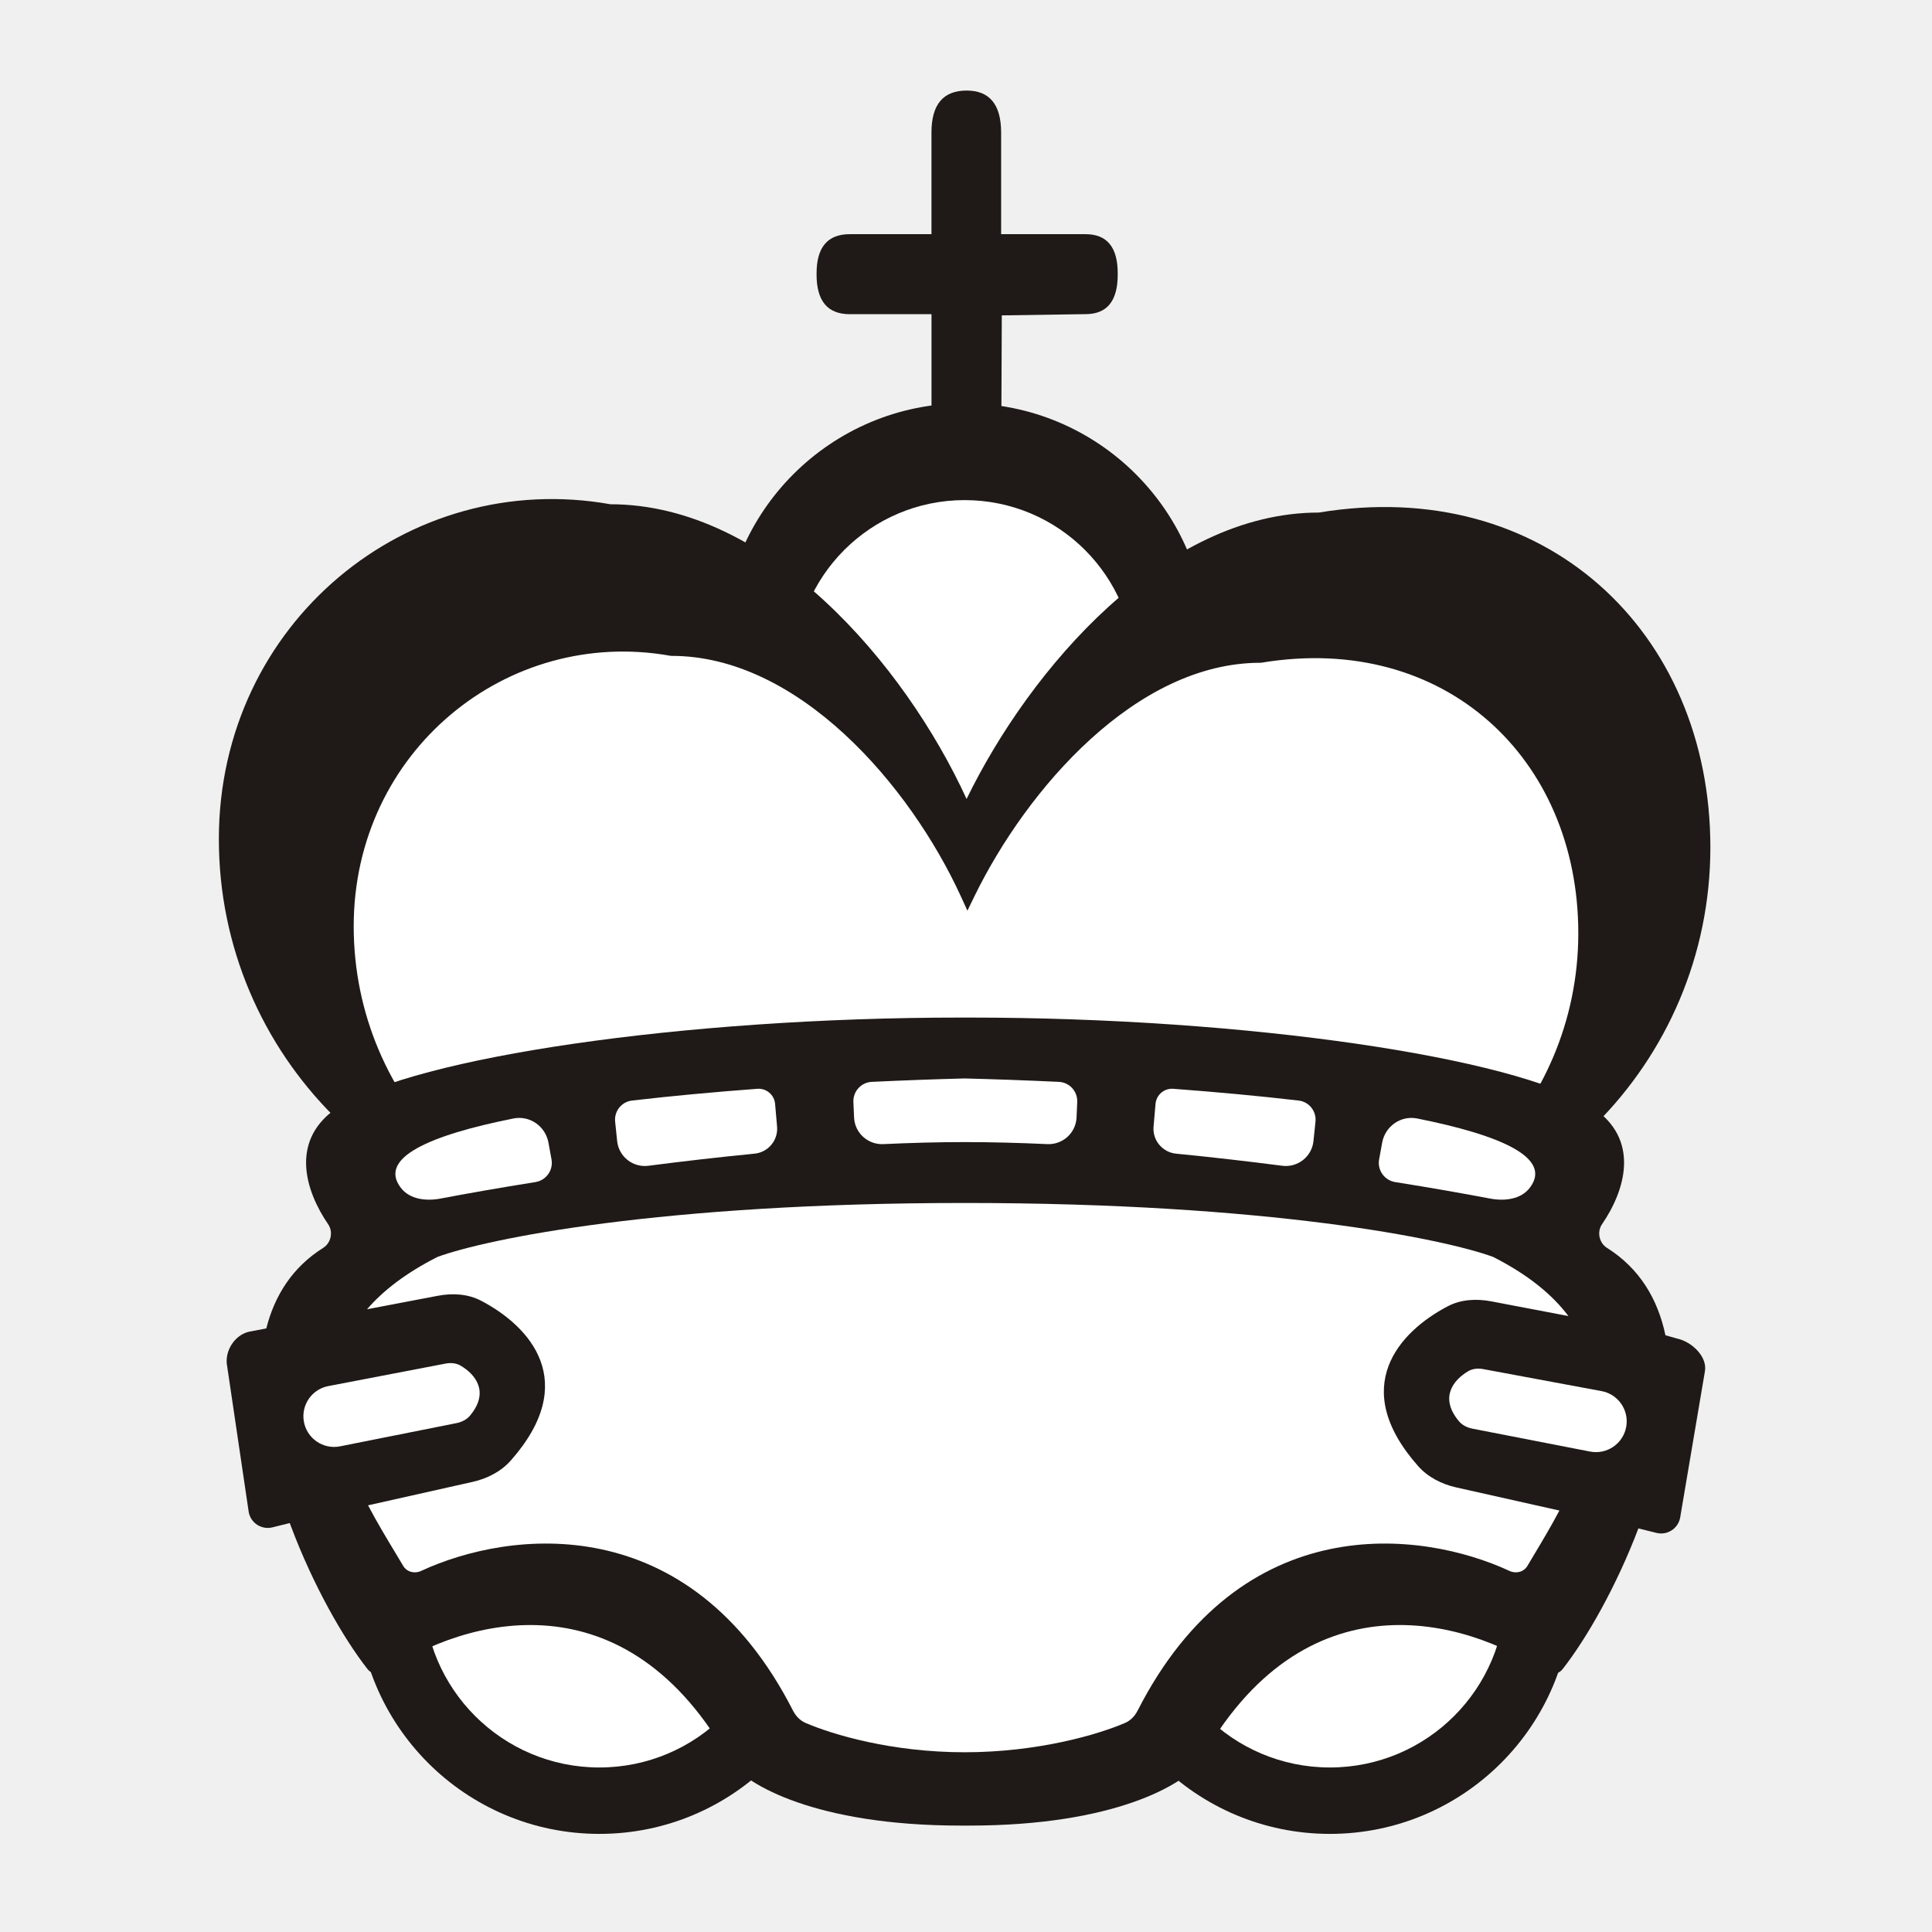
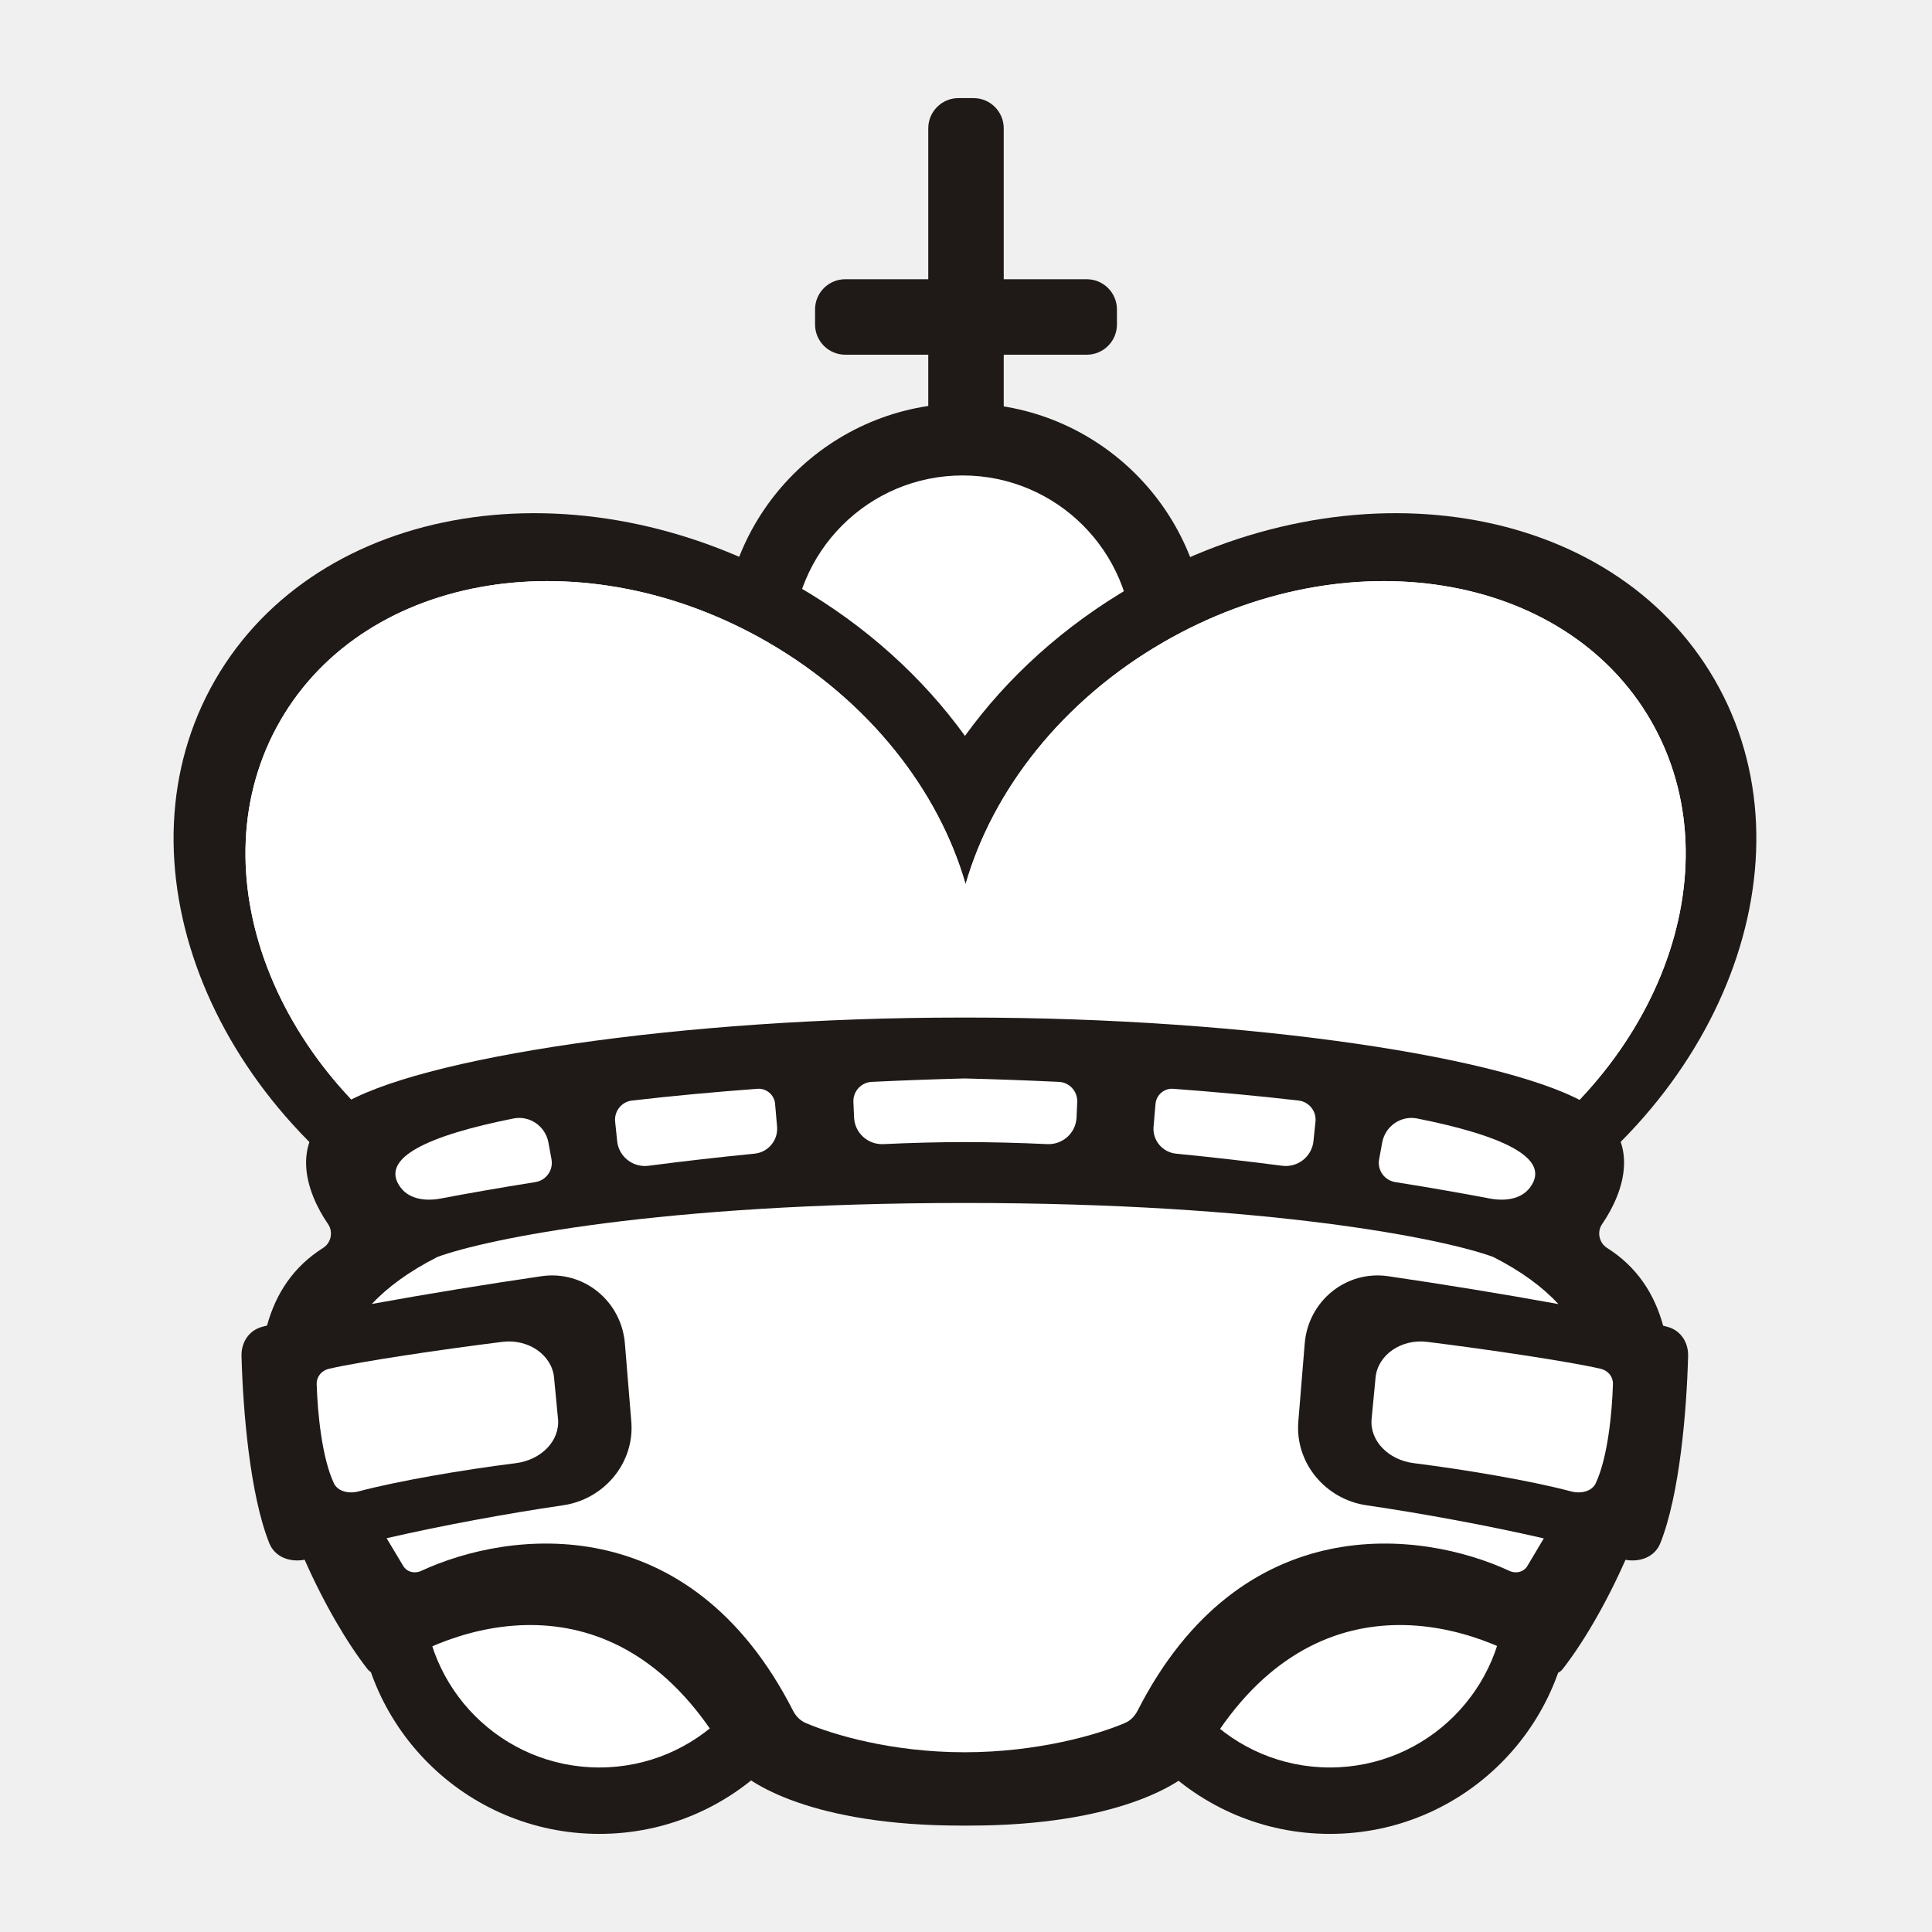
<svg xmlns="http://www.w3.org/2000/svg" width="256" height="256" viewBox="0 0 256 256" fill="none">
+   <path d="M127 13C124.791 13 123 14.791 123 17V37H112C109.791 37 108 38.791 108 41V43C108 45.209 109.791 47 112 47H123V59C123 61.209 124.791 63 127 63H129C131.209 63 133 61.209 133 59V47H144C146.209 47 148 45.209 148 43V41C148 38.791 146.209 37 144 37H133V17C133 14.791 131.209 13 129 13H127Z" fill="#1F1A17" />
+   <circle cx="127.817" cy="85.517" r="32.083" fill="#1F1A17" />
+   <circle cx="127.55" cy="85.55" r="22.55" fill="white" />
+   <path fill-rule="evenodd" clip-rule="evenodd" d="M127.863 158.168C111.841 175.237 81.914 177.853 56.322 163.077C27.348 146.349 14.901 113.666 28.52 90.077C42.139 66.488 76.668 60.926 105.641 77.653C114.8 82.942 122.308 89.824 127.863 97.51C133.417 89.824 140.925 82.942 150.084 77.653C179.058 60.926 213.586 66.488 227.205 90.077C240.824 113.666 228.377 146.349 199.403 163.077C173.811 177.853 143.884 175.237 127.863 158.168Z" fill="#1F1A17" />
+   <path fill-rule="evenodd" clip-rule="evenodd" d="M60.421 156.594C84.676 170.598 113.582 165.942 124.983 146.194C126.227 144.039 127.211 141.794 127.946 139.485C128.681 141.794 129.665 144.039 130.909 146.194C142.311 165.942 171.216 170.598 195.471 156.594C219.727 142.59 230.147 115.229 218.745 95.482C207.344 75.734 178.439 71.078 154.183 85.082C140.719 92.855 131.518 104.745 127.946 117.163C124.374 104.745 115.173 92.855 101.709 85.082C77.454 71.078 48.548 75.734 37.147 95.482C25.745 115.229 36.166 142.59 60.421 156.594Z" fill="white" />
+   <path fill-rule="evenodd" clip-rule="evenodd" d="M60.421 156.594C84.676 170.598 113.582 165.942 124.983 146.194C126.227 144.039 127.211 141.794 127.946 139.485C128.681 141.794 129.665 144.039 130.909 146.194C142.311 165.942 171.216 170.598 195.471 156.594C219.727 142.59 230.147 115.229 218.745 95.482C207.344 75.734 178.439 71.078 154.183 85.082C140.719 92.855 131.518 104.745 127.946 117.163C124.374 104.745 115.173 92.855 101.709 85.082C77.454 71.078 48.548 75.734 37.147 95.482C25.745 115.229 36.166 142.59 60.421 156.594Z" fill="white" />
  <circle cx="176.217" cy="210.917" r="32.083" fill="#1F1A17" />
  <circle cx="176.217" cy="210.917" r="23.283" fill="white" />
-   <circle cx="127.817" cy="85.517" r="32.083" fill="#1F1A17" />
-   <circle cx="127.817" cy="88.817" r="22.55" fill="white" />
-   <path d="M80.883 163.067C52.229 163.067 29 139.838 29 111.183C29 82.529 54.117 62.05 80.883 66.817C101.835 66.817 119.886 87.989 128.077 105.867C136.494 88.581 154.231 67.917 174.75 67.917C204.633 62.967 226.633 83.629 226.633 112.283C226.633 140.938 203.404 164.167 174.75 164.167L80.883 163.067Z" fill="#1F1A17" />
-   <path d="M88.996 165.32H88.99C65.45 165.32 46.367 146.257 46.367 122.743C46.367 99.261 66.964 82.496 88.903 86.399L88.946 86.406H88.99C97.526 86.406 105.515 90.716 112.242 96.919C118.965 103.118 124.381 111.167 127.762 118.537L128.202 119.498L128.665 118.548C132.141 111.419 137.54 103.596 144.177 97.562C150.818 91.525 158.653 87.32 167.01 87.32H167.051L167.091 87.313C179.374 85.281 190.001 88.508 197.556 95.151C205.114 101.796 209.633 111.89 209.633 123.656C209.633 147.17 190.552 166.232 167.012 166.233C167.011 166.233 167.01 166.233 167.01 166.233L88.996 165.32Z" fill="white" stroke="#1F1A17" />
  <circle cx="79.417" cy="210.917" r="32.083" fill="#1F1A17" />
  <circle cx="79.417" cy="210.917" r="23.283" fill="white" />
-   <path fill-rule="evenodd" clip-rule="evenodd" d="M43.477 162.212C40.538 157.933 38.138 150.941 45.011 146.567C55.095 140.15 90.295 134.833 127.328 134.833H128.428C165.461 134.833 200.661 140.15 210.745 146.567C217.618 150.941 215.218 157.933 212.278 162.212C211.579 163.23 211.893 164.695 212.938 165.353C217.283 168.089 219.676 172.166 220.68 176.929L222.233 177.367C224.192 177.791 226.296 179.802 225.9 181.767L222.622 201.132C222.333 202.566 220.907 203.469 219.488 203.116L217.096 202.523C214.186 210.186 210.262 217.071 207.057 221.163C206.465 221.92 205.394 222.017 204.599 221.478C194.279 214.482 172.729 208.295 158.861 233.65C156.783 236.4 147.788 241.9 128.428 241.9H127.328C107.968 241.9 98.972 236.4 96.895 233.65C83.027 208.295 61.477 214.482 51.157 221.478C50.362 222.017 49.285 221.912 48.693 221.156C45.458 217.022 41.492 210.048 38.576 202.3C38.515 202.138 38.454 201.976 38.394 201.813L36.097 202.383C34.678 202.735 33.252 201.832 32.963 200.399L30.1 181.033C29.704 179.069 31.075 176.875 33.034 176.45L35.285 176.025C36.394 171.649 38.752 167.911 42.823 165.35C43.869 164.692 44.177 163.23 43.477 162.212Z" fill="#1F1A17" />
-   <path fill-rule="evenodd" clip-rule="evenodd" d="M132.675 57.783C132.664 60.328 130.598 62.386 128.052 62.386V62.386C125.499 62.386 123.429 60.316 123.429 57.763V41.631H112.593C109.668 41.631 108.2 39.894 108.2 36.382V36.222C108.2 32.761 109.668 31.03 112.593 31.03H123.424V17.569C123.424 13.833 124.981 12 128.089 12C131.104 12 132.655 13.833 132.655 17.569V31.03H143.842C146.684 31.03 148.104 32.755 148.104 36.222V36.382C148.104 39.894 146.684 41.625 143.842 41.625L132.744 41.791L132.675 57.783Z" fill="#1F1A17" />
-   <path d="M127.817 142.9C124.049 142.996 119.887 143.145 115.511 143.353C114.103 143.419 113.017 144.615 113.079 146.023L113.17 148.079C113.26 150.125 115.008 151.698 117.053 151.602C120.723 151.429 124.332 151.333 127.817 151.333C131.302 151.333 135.095 151.429 138.764 151.602C140.809 151.698 142.558 150.125 142.648 148.079L142.738 146.023C142.8 144.615 141.715 143.419 140.306 143.353C135.93 143.145 131.585 142.996 127.817 142.9Z" fill="white" />
-   <path d="M81.776 151.201L81.51 148.629C81.365 147.241 82.358 145.99 83.745 145.829C89.087 145.207 94.732 144.691 100.358 144.271C101.556 144.182 102.6 145.074 102.704 146.271L102.966 149.281C103.123 151.094 101.784 152.69 99.973 152.867C95.181 153.336 90.452 153.884 85.922 154.47C83.868 154.736 81.99 153.262 81.776 151.201Z" fill="white" />
+   <path d="M45.011 146.567C38.138 150.941 40.538 157.933 43.477 162.212C44.177 163.23 43.869 164.692 42.823 165.35C38.871 167.836 36.533 171.431 35.386 175.642C35.16 175.7 34.943 175.756 34.736 175.812C32.981 176.28 31.953 177.87 32.002 179.685C32.197 187.003 33.125 198.067 35.679 204.472C36.422 206.334 38.423 207.041 40.364 206.673C42.992 212.628 46.08 217.818 48.693 221.156C49.285 221.912 50.362 222.017 51.157 221.478C61.477 214.482 83.027 208.295 96.895 233.65C98.972 236.4 107.968 241.9 127.328 241.9H128.428C147.788 241.9 156.783 236.4 158.861 233.65C172.729 208.295 194.279 214.482 204.599 221.478C205.394 222.017 206.465 221.92 207.057 221.164C209.669 217.828 212.758 212.639 215.387 206.685C217.307 207.025 219.271 206.313 220.005 204.472C222.56 198.067 223.488 187.003 223.683 179.685C223.731 177.87 222.703 176.28 220.949 175.812C220.765 175.763 220.574 175.713 220.376 175.662C219.23 171.444 216.893 167.843 212.938 165.354C211.893 164.695 211.579 163.23 212.279 162.212C215.218 157.933 217.618 150.941 210.745 146.567C200.661 140.15 165.461 134.833 128.428 134.833H127.328C90.295 134.833 55.095 140.15 45.011 146.567Z" fill="#1F1A17" />
+   <path d="M127.817 142.9C124.049 142.996 119.887 143.145 115.511 143.353C114.103 143.419 113.017 144.615 113.079 146.023L113.17 148.079C113.26 150.125 115.008 151.698 117.053 151.602C120.723 151.429 124.332 151.333 127.817 151.333C131.302 151.333 135.095 151.429 138.764 151.602C140.809 151.698 142.557 150.125 142.648 148.079L142.738 146.023C142.8 144.615 141.715 143.419 140.306 143.353C135.93 143.145 131.585 142.996 127.817 142.9Z" fill="white" />
+   <path d="M81.776 151.201L81.51 148.629C81.365 147.241 82.358 145.99 83.745 145.829C89.087 145.207 94.732 144.691 100.358 144.271C101.556 144.182 102.6 145.075 102.704 146.271L102.966 149.281C103.123 151.094 101.784 152.69 99.973 152.867C95.181 153.336 90.452 153.884 85.922 154.47C83.868 154.736 81.99 153.262 81.776 151.201Z" fill="white" />
  <path d="M53.111 157.388C50.08 153.428 56.9 150.426 68.035 148.205C70.201 147.773 72.276 149.232 72.672 151.405L73.078 153.629C73.337 155.05 72.371 156.405 70.944 156.632C66.102 157.404 61.83 158.158 58.4 158.811C56.478 159.178 54.3 158.942 53.111 157.388Z" fill="white" />
-   <path d="M174.308 148.629L174.041 151.201C173.827 153.262 171.95 154.736 169.895 154.47C165.366 153.884 160.636 153.336 155.844 152.867C154.033 152.69 152.694 151.094 152.852 149.281L153.113 146.271C153.217 145.074 154.261 144.182 155.459 144.271C161.085 144.691 166.731 145.207 172.073 145.829C173.459 145.99 174.452 147.241 174.308 148.629Z" fill="white" />
-   <path d="M105.078 226.667C91.355 199.768 67.491 202.725 55.793 208.16C54.933 208.559 53.904 208.3 53.423 207.483C53.074 206.891 52.695 206.263 52.297 205.602C51.196 203.776 49.946 201.702 48.77 199.463L62.618 196.359C64.555 195.925 66.38 195.001 67.693 193.514C76.911 183.073 70.223 175.751 63.77 172.365C62.008 171.439 59.961 171.326 58.005 171.699L48.638 173.483C50.759 171.013 53.787 168.672 57.967 166.55C64.445 164.167 87.484 159.4 127.817 159.4C168.15 159.4 191.373 164.167 197.85 166.55C202.501 168.912 205.71 171.567 207.821 174.382L197.581 172.432C195.626 172.06 193.579 172.173 191.816 173.098C185.363 176.484 178.675 183.807 187.893 194.247C189.206 195.734 191.032 196.659 192.968 197.093L206.629 200.155C205.513 202.264 204.347 204.213 203.32 205.928C202.996 206.471 202.685 206.99 202.395 207.483C201.914 208.3 200.884 208.559 200.025 208.16C188.326 202.725 164.463 199.768 150.739 226.667C150.376 227.377 149.805 227.985 149.072 228.3C145.472 229.845 137.508 232.183 127.817 232.183C118.126 232.183 110.346 229.845 106.745 228.3C106.012 227.985 105.441 227.377 105.078 226.667Z" fill="white" />
-   <path d="M187.783 148.205C198.918 150.426 205.737 153.428 202.706 157.388C201.517 158.942 199.34 159.178 197.418 158.811C193.987 158.158 189.715 157.404 184.874 156.632C183.447 156.405 182.481 155.05 182.74 153.629L183.145 151.405C183.541 149.232 185.616 147.773 187.783 148.205Z" fill="white" />
-   <path d="M215.486 189.042C215.092 191.289 212.93 192.775 210.691 192.339L195.104 189.305C194.411 189.169 193.755 188.848 193.303 188.305C190.687 185.163 192.604 182.843 194.535 181.698C195.147 181.335 195.881 181.285 196.579 181.421L212.216 184.329C214.414 184.737 215.873 186.84 215.486 189.042V189.042Z" fill="white" />
-   <path d="M40.252 188.297C40.615 190.577 42.8 192.098 45.064 191.646L60.482 188.571C61.175 188.435 61.831 188.114 62.283 187.572C64.899 184.43 62.983 182.109 61.051 180.964C60.44 180.601 59.705 180.552 59.007 180.688L43.502 183.664C41.346 184.078 39.907 186.129 40.252 188.297V188.297Z" fill="white" />
+   <path d="M174.308 148.629L174.041 151.201C173.827 153.262 171.95 154.736 169.895 154.47C165.366 153.884 160.636 153.336 155.844 152.867C154.033 152.69 152.694 151.094 152.852 149.281L153.113 146.271C153.217 145.075 154.261 144.182 155.459 144.271C161.085 144.691 166.731 145.207 172.073 145.829C173.459 145.99 174.452 147.241 174.308 148.629Z" fill="white" />
+   <path d="M202.706 157.388C205.737 153.428 198.918 150.426 187.783 148.205C185.616 147.773 183.541 149.232 183.145 151.405L182.74 153.629C182.481 155.05 183.447 156.405 184.874 156.632C189.715 157.404 193.987 158.158 197.418 158.811C199.34 159.178 201.517 158.942 202.706 157.388Z" fill="white" />
+   <path d="M105.078 226.667C91.355 199.768 67.491 202.725 55.793 208.16C54.933 208.559 53.904 208.3 53.423 207.483C53.074 206.891 52.695 206.263 52.297 205.602C51.953 205.032 51.594 204.437 51.228 203.821C58.578 202.133 67.156 200.55 74.626 199.455C80.056 198.66 84.099 193.84 83.651 188.37L82.802 178.021C82.341 172.399 77.333 168.289 71.75 169.103C64.749 170.124 56.476 171.469 49.268 172.782C51.345 170.57 54.184 168.47 57.967 166.55C64.445 164.167 87.484 159.4 127.817 159.4C168.15 159.4 191.373 164.167 197.85 166.55C201.618 168.463 204.439 170.569 206.497 172.796C199.27 171.479 190.962 170.128 183.934 169.103C178.352 168.289 173.343 172.399 172.882 178.021L172.034 188.37C171.586 193.84 175.629 198.66 181.059 199.455C188.564 200.555 197.186 202.148 204.559 203.844C204.133 204.57 203.717 205.266 203.322 205.926L203.321 205.928L203.32 205.928C202.996 206.471 202.685 206.99 202.395 207.483C201.914 208.3 200.884 208.559 200.025 208.16C188.326 202.725 164.463 199.768 150.739 226.667C150.376 227.378 149.805 227.985 149.072 228.3C145.472 229.845 137.508 232.183 127.817 232.183C118.126 232.183 110.346 229.845 106.745 228.3C106.012 227.985 105.441 227.378 105.078 226.667Z" fill="white" />
+   <path d="M44.238 196.533C42.657 193.141 42.082 187.283 41.961 183.407C41.931 182.446 42.568 181.604 43.654 181.356C47.948 180.375 58.593 178.798 66.571 177.803C70.028 177.372 73.129 179.549 73.414 182.526L73.939 188.006C74.217 190.903 71.714 193.455 68.352 193.877C61.293 194.762 52.638 196.248 47.524 197.616C46.212 197.967 44.747 197.625 44.238 196.533Z" fill="white" />
+   <path d="M211.446 196.533C213.028 193.141 213.603 187.283 213.723 183.407C213.753 182.446 213.117 181.604 212.031 181.356C207.736 180.375 197.092 178.798 189.113 177.803C185.657 177.372 182.556 179.549 182.27 182.526L181.745 188.006C181.468 190.903 183.971 193.455 187.333 193.877C194.392 194.762 203.047 196.248 208.161 197.616C209.472 197.967 210.937 197.625 211.446 196.533Z" fill="white" />
</svg>
